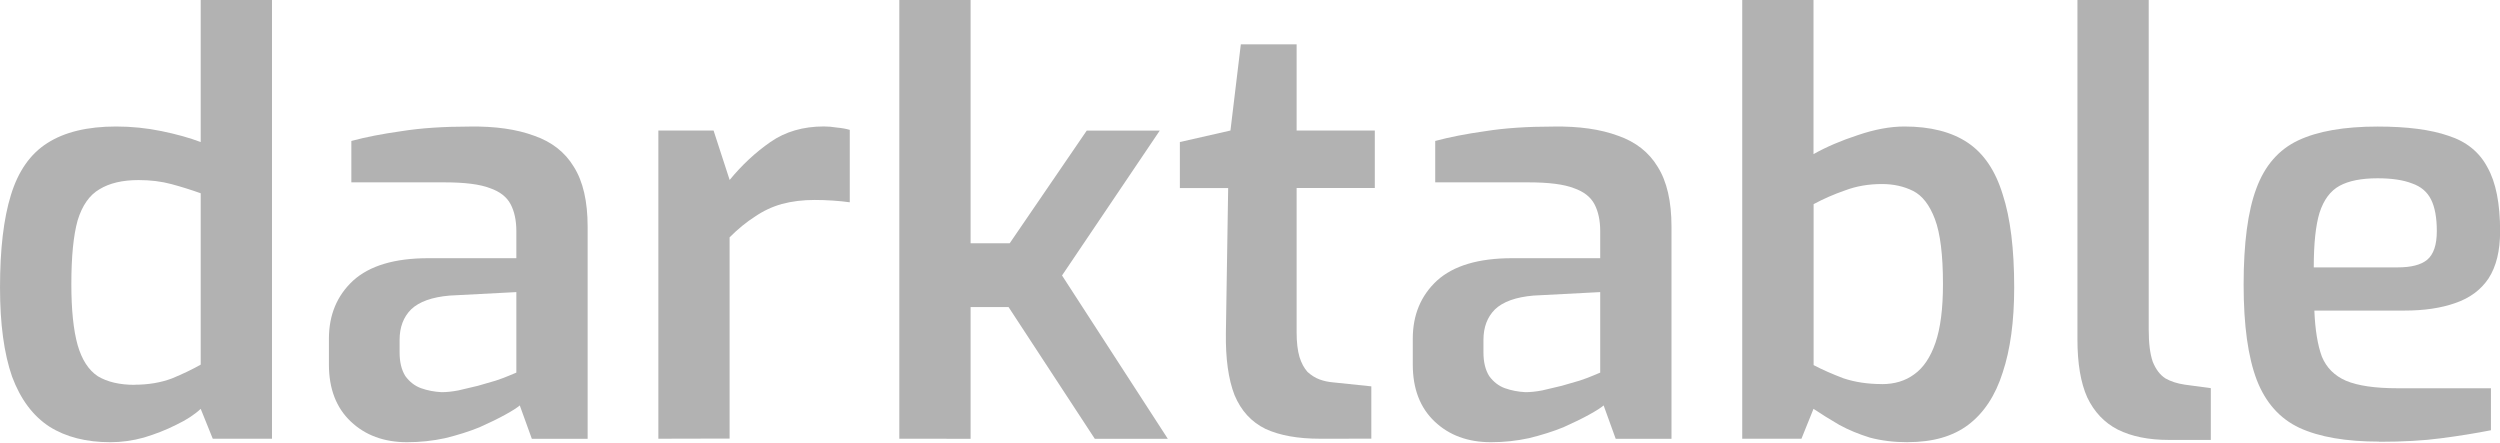
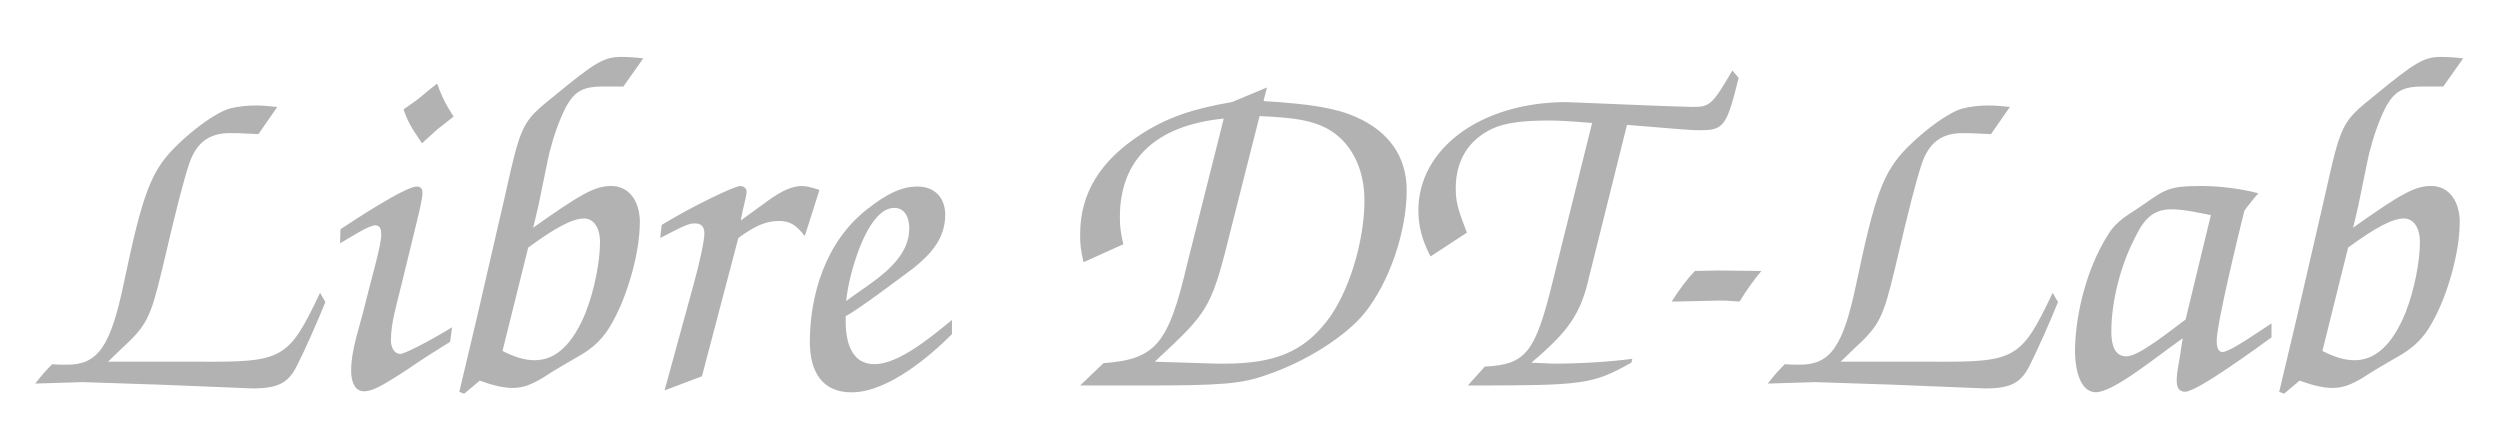
- <svg xmlns="http://www.w3.org/2000/svg" width="103.03" height="18.222" version="1.1" viewBox="0 0 27.26 4.821">
-   <g transform="translate(-15.086 -37.426)">
-     <g style="fill:#b2b2b2;font-variant-caps:normal;font-variant-east-asian:normal;font-variant-ligatures:normal;font-variant-numeric:normal;font-variation-settings:'wght' 600;shape-inside:url(#rect38);white-space:pre" aria-label="darktable">
-       <g transform="matrix(.5924 0 0 .5924 6.1492 15.255)">
-         <path d="m17.118 45.565q-0.667 0-1.122-0.286-0.455-0.296-0.688-0.921-0.222-0.635-0.222-1.64 0-1.058 0.201-1.704 0.201-0.656 0.667-0.953 0.476-0.307 1.27-0.307 0.423 0 0.836 0.085 0.413 0.085 0.72 0.201v-2.614h1.312v8.075h-1.09l-0.222-0.55q-0.169 0.159-0.455 0.296-0.275 0.138-0.593 0.233-0.307 0.085-0.614 0.085zm0.445-1.058q0.381 0 0.688-0.116 0.307-0.127 0.529-0.254v-3.154q-0.265-0.095-0.54-0.169-0.275-0.074-0.603-0.074-0.445 0-0.72 0.169-0.275 0.159-0.402 0.572-0.116 0.413-0.116 1.175 0 0.709 0.116 1.122 0.116 0.402 0.37 0.572 0.265 0.159 0.677 0.159z" style="fill:#b2b2b2;font-variant-caps:normal;font-variant-east-asian:normal;font-variant-ligatures:normal;font-variant-numeric:normal;font-variation-settings:'wght' 600" />
-         <path d="m22.579 45.565q-0.635 0-1.037-0.381-0.402-0.381-0.402-1.048v-0.476q0-0.656 0.445-1.069 0.455-0.413 1.386-0.413h1.619v-0.497q0-0.296-0.106-0.497-0.106-0.201-0.381-0.296-0.275-0.106-0.836-0.106h-1.714v-0.762q0.392-0.106 0.921-0.18 0.529-0.085 1.259-0.085 0.699-0.011 1.185 0.169 0.487 0.169 0.73 0.572 0.254 0.402 0.254 1.101v3.905h-1.027l-0.222-0.614q-0.074 0.064-0.265 0.169-0.191 0.106-0.476 0.233-0.286 0.116-0.635 0.201-0.339 0.074-0.699 0.074zm0.635-0.921q0.138 0 0.307-0.032 0.18-0.042 0.36-0.085 0.18-0.053 0.328-0.095 0.159-0.053 0.254-0.095 0.106-0.042 0.127-0.053v-1.482l-1.228 0.064q-0.487 0.042-0.709 0.254-0.212 0.212-0.212 0.561v0.233q0 0.265 0.106 0.434 0.116 0.159 0.286 0.222 0.18 0.064 0.381 0.074z" style="fill:#b2b2b2;font-variant-caps:normal;font-variant-east-asian:normal;font-variant-ligatures:normal;font-variant-numeric:normal;font-variation-settings:'wght' 600" />
-         <path d="m27.204 45.501v-5.673h1.016l0.296 0.91q0.339-0.413 0.751-0.699t0.984-0.286q0.116 0 0.243 0.021 0.127 0.011 0.233 0.042v1.333q-0.148-0.021-0.318-0.032-0.169-0.011-0.328-0.011-0.328 0-0.603 0.074-0.265 0.074-0.497 0.233-0.233 0.148-0.466 0.381v3.704z" style="fill:#b2b2b2;font-variant-caps:normal;font-variant-east-asian:normal;font-variant-ligatures:normal;font-variant-numeric:normal;font-variation-settings:'wght' 600" />
-         <path d="m31.639 45.501v-8.075h1.312v4.477h0.72l1.418-2.074h1.344l-1.799 2.667 1.947 3.006h-1.344l-1.587-2.424h-0.699v2.424z" style="fill:#b2b2b2;font-variant-caps:normal;font-variant-east-asian:normal;font-variant-ligatures:normal;font-variant-numeric:normal;font-variation-settings:'wght' 600" />
-         <path d="m39.386 45.501q-0.614 0-1.005-0.18-0.392-0.191-0.572-0.624-0.169-0.434-0.159-1.143l0.042-2.667h-0.889v-0.847l0.931-0.212 0.191-1.587h1.027v1.587h1.439v1.058h-1.439v2.656q0 0.275 0.053 0.455 0.053 0.169 0.148 0.275 0.106 0.095 0.222 0.138 0.116 0.042 0.243 0.053l0.709 0.074v0.963z" style="fill:#b2b2b2;font-variant-caps:normal;font-variant-east-asian:normal;font-variant-ligatures:normal;font-variant-numeric:normal;font-variation-settings:'wght' 600" />
-         <path d="m42.529 45.565q-0.635 0-1.037-0.381-0.402-0.381-0.402-1.048v-0.476q0-0.656 0.445-1.069 0.455-0.413 1.386-0.413h1.619v-0.497q0-0.296-0.106-0.497-0.106-0.201-0.381-0.296-0.275-0.106-0.836-0.106h-1.714v-0.762q0.392-0.106 0.921-0.18 0.529-0.085 1.259-0.085 0.699-0.011 1.185 0.169 0.487 0.169 0.73 0.572 0.254 0.402 0.254 1.101v3.905h-1.027l-0.222-0.614q-0.074 0.064-0.265 0.169-0.191 0.106-0.476 0.233-0.286 0.116-0.635 0.201-0.339 0.074-0.699 0.074zm0.635-0.921q0.138 0 0.307-0.032 0.18-0.042 0.36-0.085 0.18-0.053 0.328-0.095 0.159-0.053 0.254-0.095 0.106-0.042 0.127-0.053v-1.482l-1.228 0.064q-0.487 0.042-0.709 0.254-0.212 0.212-0.212 0.561v0.233q0 0.265 0.106 0.434 0.116 0.159 0.286 0.222 0.18 0.064 0.381 0.074z" style="fill:#b2b2b2;font-variant-caps:normal;font-variant-east-asian:normal;font-variant-ligatures:normal;font-variant-numeric:normal;font-variation-settings:'wght' 600" />
-         <path d="m50.202 45.565q-0.381 0-0.699-0.085-0.307-0.095-0.561-0.233-0.254-0.148-0.476-0.296l-0.222 0.55h-1.09v-8.075h1.312v2.836q0.36-0.201 0.815-0.349 0.466-0.159 0.857-0.159 0.72 0 1.164 0.296 0.445 0.296 0.646 0.953 0.212 0.646 0.212 1.714 0 0.931-0.212 1.566-0.201 0.635-0.635 0.963-0.423 0.318-1.111 0.318zm-0.476-1.069q0.349 0 0.593-0.18 0.254-0.18 0.392-0.582 0.138-0.402 0.138-1.079 0-0.804-0.148-1.196t-0.402-0.519q-0.254-0.127-0.572-0.127-0.37 0-0.677 0.116-0.307 0.106-0.582 0.254v2.963q0.243 0.127 0.55 0.243 0.318 0.106 0.709 0.106z" style="fill:#b2b2b2;font-variant-caps:normal;font-variant-east-asian:normal;font-variant-ligatures:normal;font-variant-numeric:normal;font-variation-settings:'wght' 600" />
-         <path d="m55.007 45.523q-0.561 0-0.942-0.191-0.37-0.191-0.561-0.593-0.18-0.402-0.18-1.069v-6.244h1.312v6.064q0 0.381 0.074 0.593 0.085 0.212 0.233 0.307 0.148 0.085 0.36 0.116l0.476 0.064v0.953z" style="fill:#b2b2b2;font-variant-caps:normal;font-variant-east-asian:normal;font-variant-ligatures:normal;font-variant-numeric:normal;font-variation-settings:'wght' 600" />
-         <path d="m58.88 45.554q-0.921 0-1.471-0.254-0.54-0.254-0.783-0.878-0.243-0.635-0.243-1.757 0-1.143 0.233-1.767 0.233-0.635 0.773-0.889t1.46-0.254q0.815 0 1.302 0.169 0.497 0.159 0.72 0.582 0.233 0.413 0.233 1.175 0 0.54-0.212 0.868-0.212 0.318-0.614 0.455-0.392 0.138-0.931 0.138h-1.662q0.021 0.529 0.138 0.847 0.127 0.307 0.445 0.445 0.328 0.138 0.953 0.138h1.714v0.773q-0.434 0.085-0.921 0.148-0.476 0.064-1.132 0.064zm-1.206-3.207h1.545q0.37 0 0.54-0.138 0.18-0.148 0.18-0.529 0-0.37-0.106-0.582t-0.349-0.296q-0.243-0.095-0.635-0.095-0.445 0-0.699 0.138t-0.37 0.497q-0.106 0.349-0.106 1.005z" style="fill:#b2b2b2;font-variant-caps:normal;font-variant-east-asian:normal;font-variant-ligatures:normal;font-variant-numeric:normal;font-variation-settings:'wght' 600" />
+ <svg xmlns="http://www.w3.org/2000/svg" width="103.03" height="18.222" version="1.1" viewBox="0 0 27.26 4.821" id="svg11">
+   <defs id="defs11" />
+   <g transform="translate(-15.086 -37.426)" id="g11">
+     <g style="fill:#b2b2b2;font-variant-caps:normal;font-variant-east-asian:normal;font-variant-ligatures:normal;font-variant-numeric:normal;font-variation-settings:'wght' 600;shape-inside:url(#rect38);white-space:pre" aria-label="darktable" id="g10">
+       <g transform="matrix(.5924 0 0 .5924 6.1492 15.255)" id="g9" style="stroke-width:1;stroke-dasharray:none">
+         <path style="font-size:8.933px;line-height:1.1;font-family:'TeX Gyre Chorus';-inkscape-font-specification:'TeX Gyre Chorus';stroke-width:1" d="m 21.075,42.985 -0.098,-0.17 c -0.581,1.224 -0.679,1.277 -2.215,1.268 h -1.688 l 0.241,-0.232 c 0.473,-0.438 0.536,-0.554 0.759,-1.483 0.259,-1.108 0.384,-1.599 0.5,-1.947 0.134,-0.375 0.366,-0.545 0.741,-0.545 0.116,0 0.197,0 0.527,0.018 l 0.348,-0.5 c -0.179,-0.018 -0.268,-0.027 -0.393,-0.027 -0.17,0 -0.322,0.018 -0.473,0.054 -0.241,0.063 -0.67,0.366 -1.027,0.724 -0.438,0.447 -0.59,0.858 -0.938,2.519 -0.241,1.143 -0.473,1.474 -1.036,1.474 -0.071,0 -0.179,0 -0.277,-0.009 -0.125,0.125 -0.179,0.188 -0.313,0.357 l 0.875,-0.027 1.367,0.045 1.76,0.071 c 0.465,0 0.661,-0.098 0.822,-0.429 0.107,-0.205 0.384,-0.822 0.518,-1.161 z m 2.296,0.732 0.036,-0.268 c -0.438,0.268 -0.875,0.491 -0.956,0.491 -0.098,0 -0.17,-0.107 -0.17,-0.25 0,-0.322 0.107,-0.661 0.188,-1 l 0.277,-1.134 c 0.045,-0.188 0.116,-0.473 0.116,-0.581 0,-0.071 -0.027,-0.116 -0.107,-0.116 -0.205,0 -1.134,0.607 -1.402,0.786 l -0.009,0.259 c 0.205,-0.116 0.527,-0.331 0.652,-0.331 0.098,0 0.107,0.098 0.107,0.179 0,0.197 -0.197,0.858 -0.295,1.268 -0.098,0.411 -0.259,0.831 -0.259,1.233 0,0.232 0.089,0.375 0.232,0.375 0.152,0 0.313,-0.08 0.831,-0.42 0.143,-0.098 0.214,-0.152 0.759,-0.491 z m 0.063,-4.145 c -0.161,-0.259 -0.17,-0.286 -0.259,-0.491 -0.009,-0.036 -0.027,-0.08 -0.045,-0.116 -0.054,0.045 -0.089,0.071 -0.125,0.098 -0.241,0.205 -0.259,0.214 -0.491,0.375 0.071,0.214 0.134,0.322 0.339,0.625 l 0.295,-0.268 c 0.054,-0.036 0.08,-0.063 0.286,-0.223 z m 3.43,1.956 c 0,-0.411 -0.205,-0.679 -0.527,-0.679 -0.295,0 -0.545,0.134 -1.438,0.768 0.054,-0.205 0.08,-0.348 0.098,-0.411 0.197,-0.965 0.197,-0.965 0.223,-1.045 0.071,-0.286 0.205,-0.634 0.304,-0.804 0.152,-0.259 0.313,-0.339 0.652,-0.339 h 0.25 0.134 l 0.366,-0.518 c -0.125,-0.018 -0.313,-0.027 -0.402,-0.027 -0.322,0 -0.482,0.098 -1.233,0.715 -0.607,0.491 -0.607,0.491 -0.92,1.885 l -0.509,2.206 -0.322,1.358 0.089,0.036 0.286,-0.241 c 0.25,0.089 0.438,0.134 0.607,0.134 0.179,0 0.339,-0.054 0.572,-0.197 0.188,-0.125 0.393,-0.241 0.607,-0.366 0.313,-0.17 0.509,-0.366 0.661,-0.652 0.286,-0.509 0.5,-1.295 0.5,-1.822 z m -0.992,1.635 c -0.241,0.598 -0.554,0.893 -0.947,0.893 -0.179,0 -0.357,-0.054 -0.59,-0.17 l 0.473,-1.903 c 0.509,-0.375 0.822,-0.536 1.027,-0.536 0.179,0 0.295,0.17 0.295,0.438 0,0.357 -0.107,0.893 -0.259,1.277 z m 4.297,-2.242 c -0.17,-0.054 -0.241,-0.071 -0.331,-0.071 -0.161,0 -0.348,0.08 -0.59,0.25 l -0.527,0.384 c 0.009,-0.071 0.027,-0.116 0.027,-0.143 0.071,-0.295 0.08,-0.348 0.08,-0.393 0,-0.054 -0.054,-0.098 -0.116,-0.098 -0.116,0 -0.902,0.384 -1.447,0.715 l -0.027,0.241 c 0.482,-0.25 0.536,-0.268 0.643,-0.268 0.116,0 0.17,0.063 0.17,0.188 0,0.125 -0.089,0.545 -0.197,0.929 l -0.536,1.956 0.688,-0.259 0.67,-2.546 c 0.304,-0.223 0.509,-0.313 0.75,-0.313 0.197,0 0.313,0.071 0.473,0.277 z m 2.439,2.653 v -0.259 c -0.331,0.268 -0.965,0.813 -1.42,0.813 -0.5,0 -0.545,-0.536 -0.536,-0.884 0.205,-0.098 1.081,-0.759 1.26,-0.893 0.331,-0.268 0.572,-0.554 0.572,-0.974 0,-0.295 -0.179,-0.518 -0.509,-0.518 -0.322,0 -0.598,0.161 -0.92,0.411 -0.786,0.607 -1.063,1.608 -1.063,2.448 0,0.545 0.223,0.929 0.768,0.929 0.688,0 1.483,-0.706 1.849,-1.072 z m -0.786,-1.947 c 0,0.643 -0.732,1.009 -1.161,1.34 0.036,-0.447 0.375,-1.715 0.884,-1.715 0.197,0 0.277,0.179 0.277,0.375 z m 9.156,-0.697 c 0,-0.616 -0.322,-1.081 -0.929,-1.349 -0.384,-0.17 -0.84,-0.241 -1.706,-0.295 l 0.063,-0.25 -0.643,0.268 c -0.732,0.125 -1.197,0.286 -1.67,0.59 -0.759,0.491 -1.126,1.09 -1.126,1.849 0,0.17 0.009,0.277 0.063,0.509 l 0.732,-0.331 c -0.054,-0.232 -0.063,-0.339 -0.063,-0.5 0,-1.063 0.661,-1.688 1.912,-1.813 l -0.67,2.662 c -0.348,1.492 -0.581,1.769 -1.545,1.84 l -0.429,0.411 h 1.134 c 1.474,0 1.831,-0.027 2.305,-0.197 0.715,-0.241 1.447,-0.706 1.795,-1.134 0.456,-0.563 0.777,-1.501 0.777,-2.26 z m -0.777,0.179 c 0,0.768 -0.295,1.724 -0.697,2.233 -0.438,0.563 -0.965,0.777 -1.885,0.777 H 37.485 L 36.341,44.083 c 1.036,-0.965 1.036,-0.965 1.438,-2.582 l 0.491,-1.938 c 0.652,0.027 0.956,0.08 1.233,0.223 0.438,0.232 0.697,0.724 0.697,1.322 z m 6.887,-2.251 -0.116,-0.134 c -0.366,0.625 -0.411,0.67 -0.732,0.67 l -0.563,-0.018 -1.76,-0.071 c -1.563,0 -2.724,0.849 -2.724,1.992 0,0.286 0.063,0.536 0.223,0.849 l 0.67,-0.438 c -0.17,-0.438 -0.205,-0.572 -0.205,-0.822 0,-0.5 0.232,-0.884 0.67,-1.09 0.223,-0.107 0.554,-0.152 1.027,-0.152 0.188,0 0.366,0.009 0.813,0.045 l -0.724,2.912 c -0.322,1.313 -0.491,1.536 -1.251,1.572 l -0.313,0.348 c 2.153,0 2.287,-0.018 3.01,-0.42 l 0.018,-0.071 c -0.393,0.054 -0.965,0.089 -1.447,0.089 l -0.411,-0.018 c 0.688,-0.581 0.911,-0.902 1.063,-1.581 l 0.697,-2.796 c 1.17,0.098 1.179,0.098 1.358,0.098 0.42,0 0.482,-0.08 0.697,-0.965 z m 0.42,3.555 -0.813,-0.009 -0.411,0.009 c -0.125,0.125 -0.277,0.322 -0.429,0.563 h 0.08 l 0.786,-0.018 c 0.08,0 0.152,0 0.384,0.018 0.125,-0.205 0.259,-0.393 0.402,-0.563 z m 5.458,0.572 -0.098,-0.17 c -0.581,1.224 -0.679,1.277 -2.215,1.268 h -1.688 l 0.241,-0.232 c 0.473,-0.438 0.536,-0.554 0.759,-1.483 0.259,-1.108 0.384,-1.599 0.5,-1.947 0.134,-0.375 0.366,-0.545 0.741,-0.545 0.116,0 0.197,0 0.527,0.018 l 0.348,-0.5 c -0.179,-0.018 -0.268,-0.027 -0.393,-0.027 -0.17,0 -0.322,0.018 -0.473,0.054 -0.241,0.063 -0.67,0.366 -1.027,0.724 -0.438,0.447 -0.59,0.858 -0.938,2.519 -0.241,1.143 -0.473,1.474 -1.036,1.474 -0.071,0 -0.179,0 -0.277,-0.009 -0.125,0.125 -0.179,0.188 -0.313,0.357 l 0.875,-0.027 1.367,0.045 1.76,0.071 c 0.465,0 0.661,-0.098 0.822,-0.429 0.107,-0.205 0.384,-0.822 0.518,-1.161 z m 3.93,0.652 v -0.259 c -0.17,0.107 -0.759,0.527 -0.902,0.527 -0.089,0 -0.107,-0.116 -0.107,-0.197 0,-0.331 0.402,-1.965 0.509,-2.403 0.036,-0.054 0.214,-0.277 0.259,-0.322 -0.304,-0.08 -0.697,-0.134 -1.054,-0.134 -0.598,0 -0.661,0.063 -1.072,0.348 -0.241,0.17 -0.465,0.268 -0.634,0.536 -0.447,0.697 -0.616,1.599 -0.616,2.162 0,0.268 0.071,0.75 0.384,0.75 0.331,0 1.134,-0.67 1.599,-0.992 l -0.063,0.402 c -0.054,0.304 -0.107,0.581 0.107,0.581 0.223,0 1.331,-0.813 1.59,-1 z m -1.581,-0.331 c -0.268,0.197 -0.858,0.679 -1.09,0.679 -0.232,0 -0.277,-0.241 -0.277,-0.456 0,-0.572 0.179,-1.224 0.411,-1.679 0.152,-0.313 0.295,-0.572 0.697,-0.572 0.223,0 0.5,0.063 0.724,0.107 z m 5.047,-1.778 c 0,-0.411 -0.205,-0.679 -0.527,-0.679 -0.295,0 -0.545,0.134 -1.438,0.768 0.054,-0.205 0.08,-0.348 0.098,-0.411 0.197,-0.965 0.197,-0.965 0.223,-1.045 0.071,-0.286 0.205,-0.634 0.304,-0.804 0.152,-0.259 0.313,-0.339 0.652,-0.339 h 0.25 0.134 l 0.366,-0.518 c -0.125,-0.018 -0.313,-0.027 -0.402,-0.027 -0.322,0 -0.482,0.098 -1.233,0.715 -0.607,0.491 -0.607,0.491 -0.92,1.885 l -0.509,2.206 -0.322,1.358 0.089,0.036 0.286,-0.241 c 0.25,0.089 0.438,0.134 0.607,0.134 0.179,0 0.339,-0.054 0.572,-0.197 0.188,-0.125 0.393,-0.241 0.607,-0.366 0.313,-0.17 0.509,-0.366 0.661,-0.652 0.286,-0.509 0.5,-1.295 0.5,-1.822 z m -0.992,1.635 c -0.241,0.598 -0.554,0.893 -0.947,0.893 -0.179,0 -0.357,-0.054 -0.59,-0.17 l 0.473,-1.903 c 0.509,-0.375 0.822,-0.536 1.027,-0.536 0.179,0 0.295,0.17 0.295,0.438 0,0.357 -0.107,0.893 -0.259,1.277 z" id="text11" aria-label="Libre DT-Lab" />
      </g>
    </g>
  </g>
</svg>
